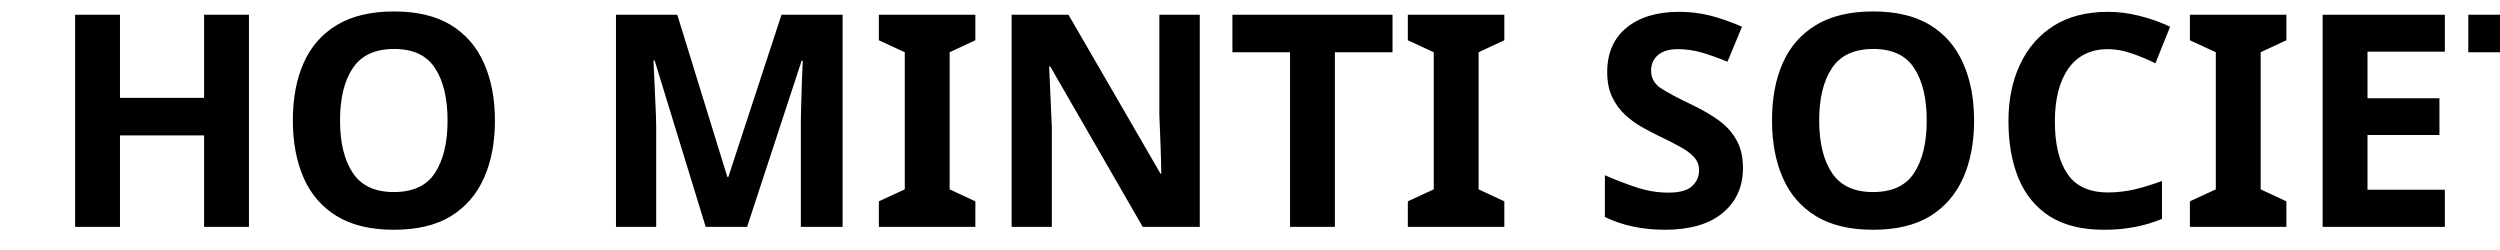
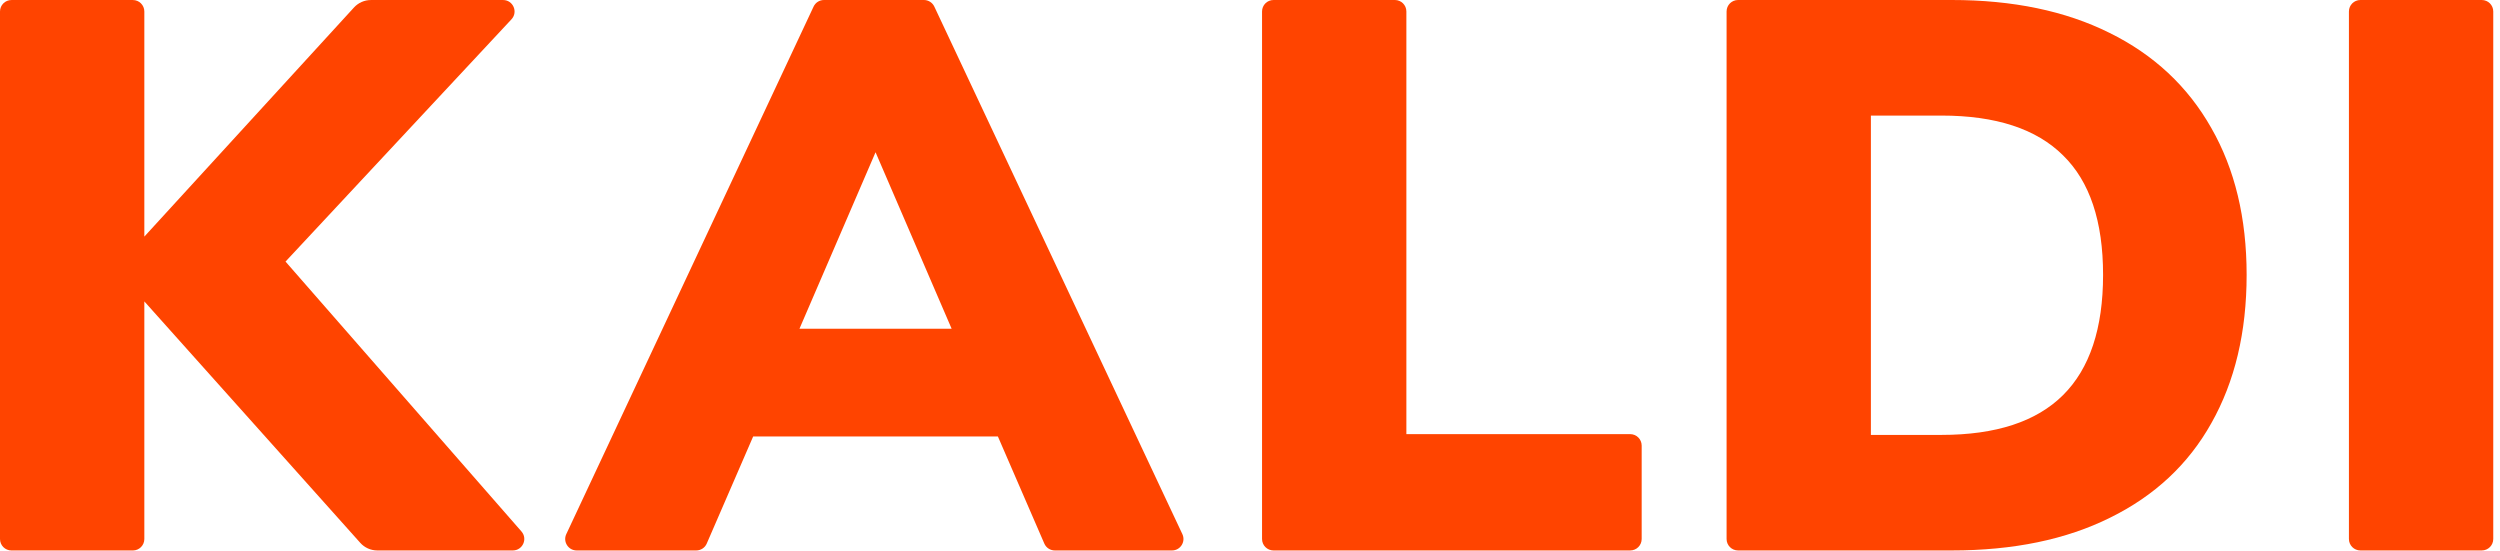
- <svg xmlns="http://www.w3.org/2000/svg" width="800" height="80">
-   <g>
-     <text fill="#000000" x="32.898" y="83.872" id="svg_1" font-size="24" font-family="'Georama'" text-anchor="start" xml:space="preserve" font-weight="bold" stroke-width="0" stroke="#000" transform="matrix(3.96028 0 0 3.96028 -114.79 -259.557)">HO MINTI SOCIETY</text>
+ <svg xmlns="http://www.w3.org/2000/svg" xmlns:xlink="http://www.w3.org/1999/xlink" viewBox="0 0 109 24">
+   <g transform="translate(-1470)">
+     <g style="mix-blend-mode:normal" transform="translate(1470)" fill="#f40">
+       <use xlink:href="#b" style="mix-blend-mode:normal" />
+       <use xlink:href="#c" style="mix-blend-mode:normal" />
+       <use xlink:href="#d" style="mix-blend-mode:normal" />
+       <use xlink:href="#e" style="mix-blend-mode:normal" />
+       <use xlink:href="#f" style="mix-blend-mode:normal" />
+     </g>
  </g>
+   <defs>
+     <path id="b" d="M22.735 23.171c.283.323.053.829-.376.829h-5.907c-.285 0-.556-.121-.745-.333l-9.414-10.526v10.36c0 .276-.224.5-.5.5h-5.293c-.276 0-.5-.224-.5-.5v-23c0-.276.224-.5.5-.5h5.293c.276 0 .5.224.5.5v9.815l9.141-9.99c.19-.207.457-.325.738-.325h5.762c.437 0 .664.521.366.841l-9.851 10.563 10.287 11.767z" />
+     <path id="c" d="M45.991 24c-.199 0-.38-.118-.459-.301l-2.024-4.669h-10.67l-2.024 4.669c-.079.183-.259.301-.459.301h-5.212c-.366 0-.608-.381-.453-.712l10.782-23c.082-.176.259-.288.453-.288h4.358c.194 0 .37.112.453.287l10.815 23c.156.332-.086.713-.452.713h-5.108zm-11.135-9.668h6.635l-3.317-7.694-3.317 7.694z" />
+     <path id="d" d="M55.525 24c-.276 0-.5-.224-.5-.5v-23c0-.276.224-.5.5-.5h5.293c.276 0 .5.224.5.5v18.428h9.759c.276 0 .5.224.5.5v4.072c0 .276-.224.5-.5.5h-15.552z" />
+     <path id="e" d="M75.279.5c0-.276.224-.5.5-.5h9.315c2.667 0 4.959.477 6.874 1.43 1.938.953 3.42 2.338 4.446 4.153 1.026 1.793 1.539 3.926 1.539 6.4 0 2.496-.513 4.652-1.539 6.468-1.003 1.793-2.474 3.166-4.412 4.119-1.915.953-4.218 1.43-6.908 1.43h-9.315c-.276 0-.5-.224-.5-.5v-23zm9.37 18.462c2.371 0 4.138-.579 5.301-1.736 1.163-1.157 1.744-2.905 1.744-5.242 0-2.338-.581-4.074-1.744-5.209-1.163-1.157-2.93-1.736-5.301-1.736h-3.078v13.923h3.078z" />
+     <path id="f" d="M102.913 24c-.276 0-.5-.224-.5-.5v-23c0-.276.224-.5.5-.5h5.293c.276 0 .5.224.5.5v23c0 .276-.224.5-.5.5h-5.293z" />
+   </defs>
</svg>
